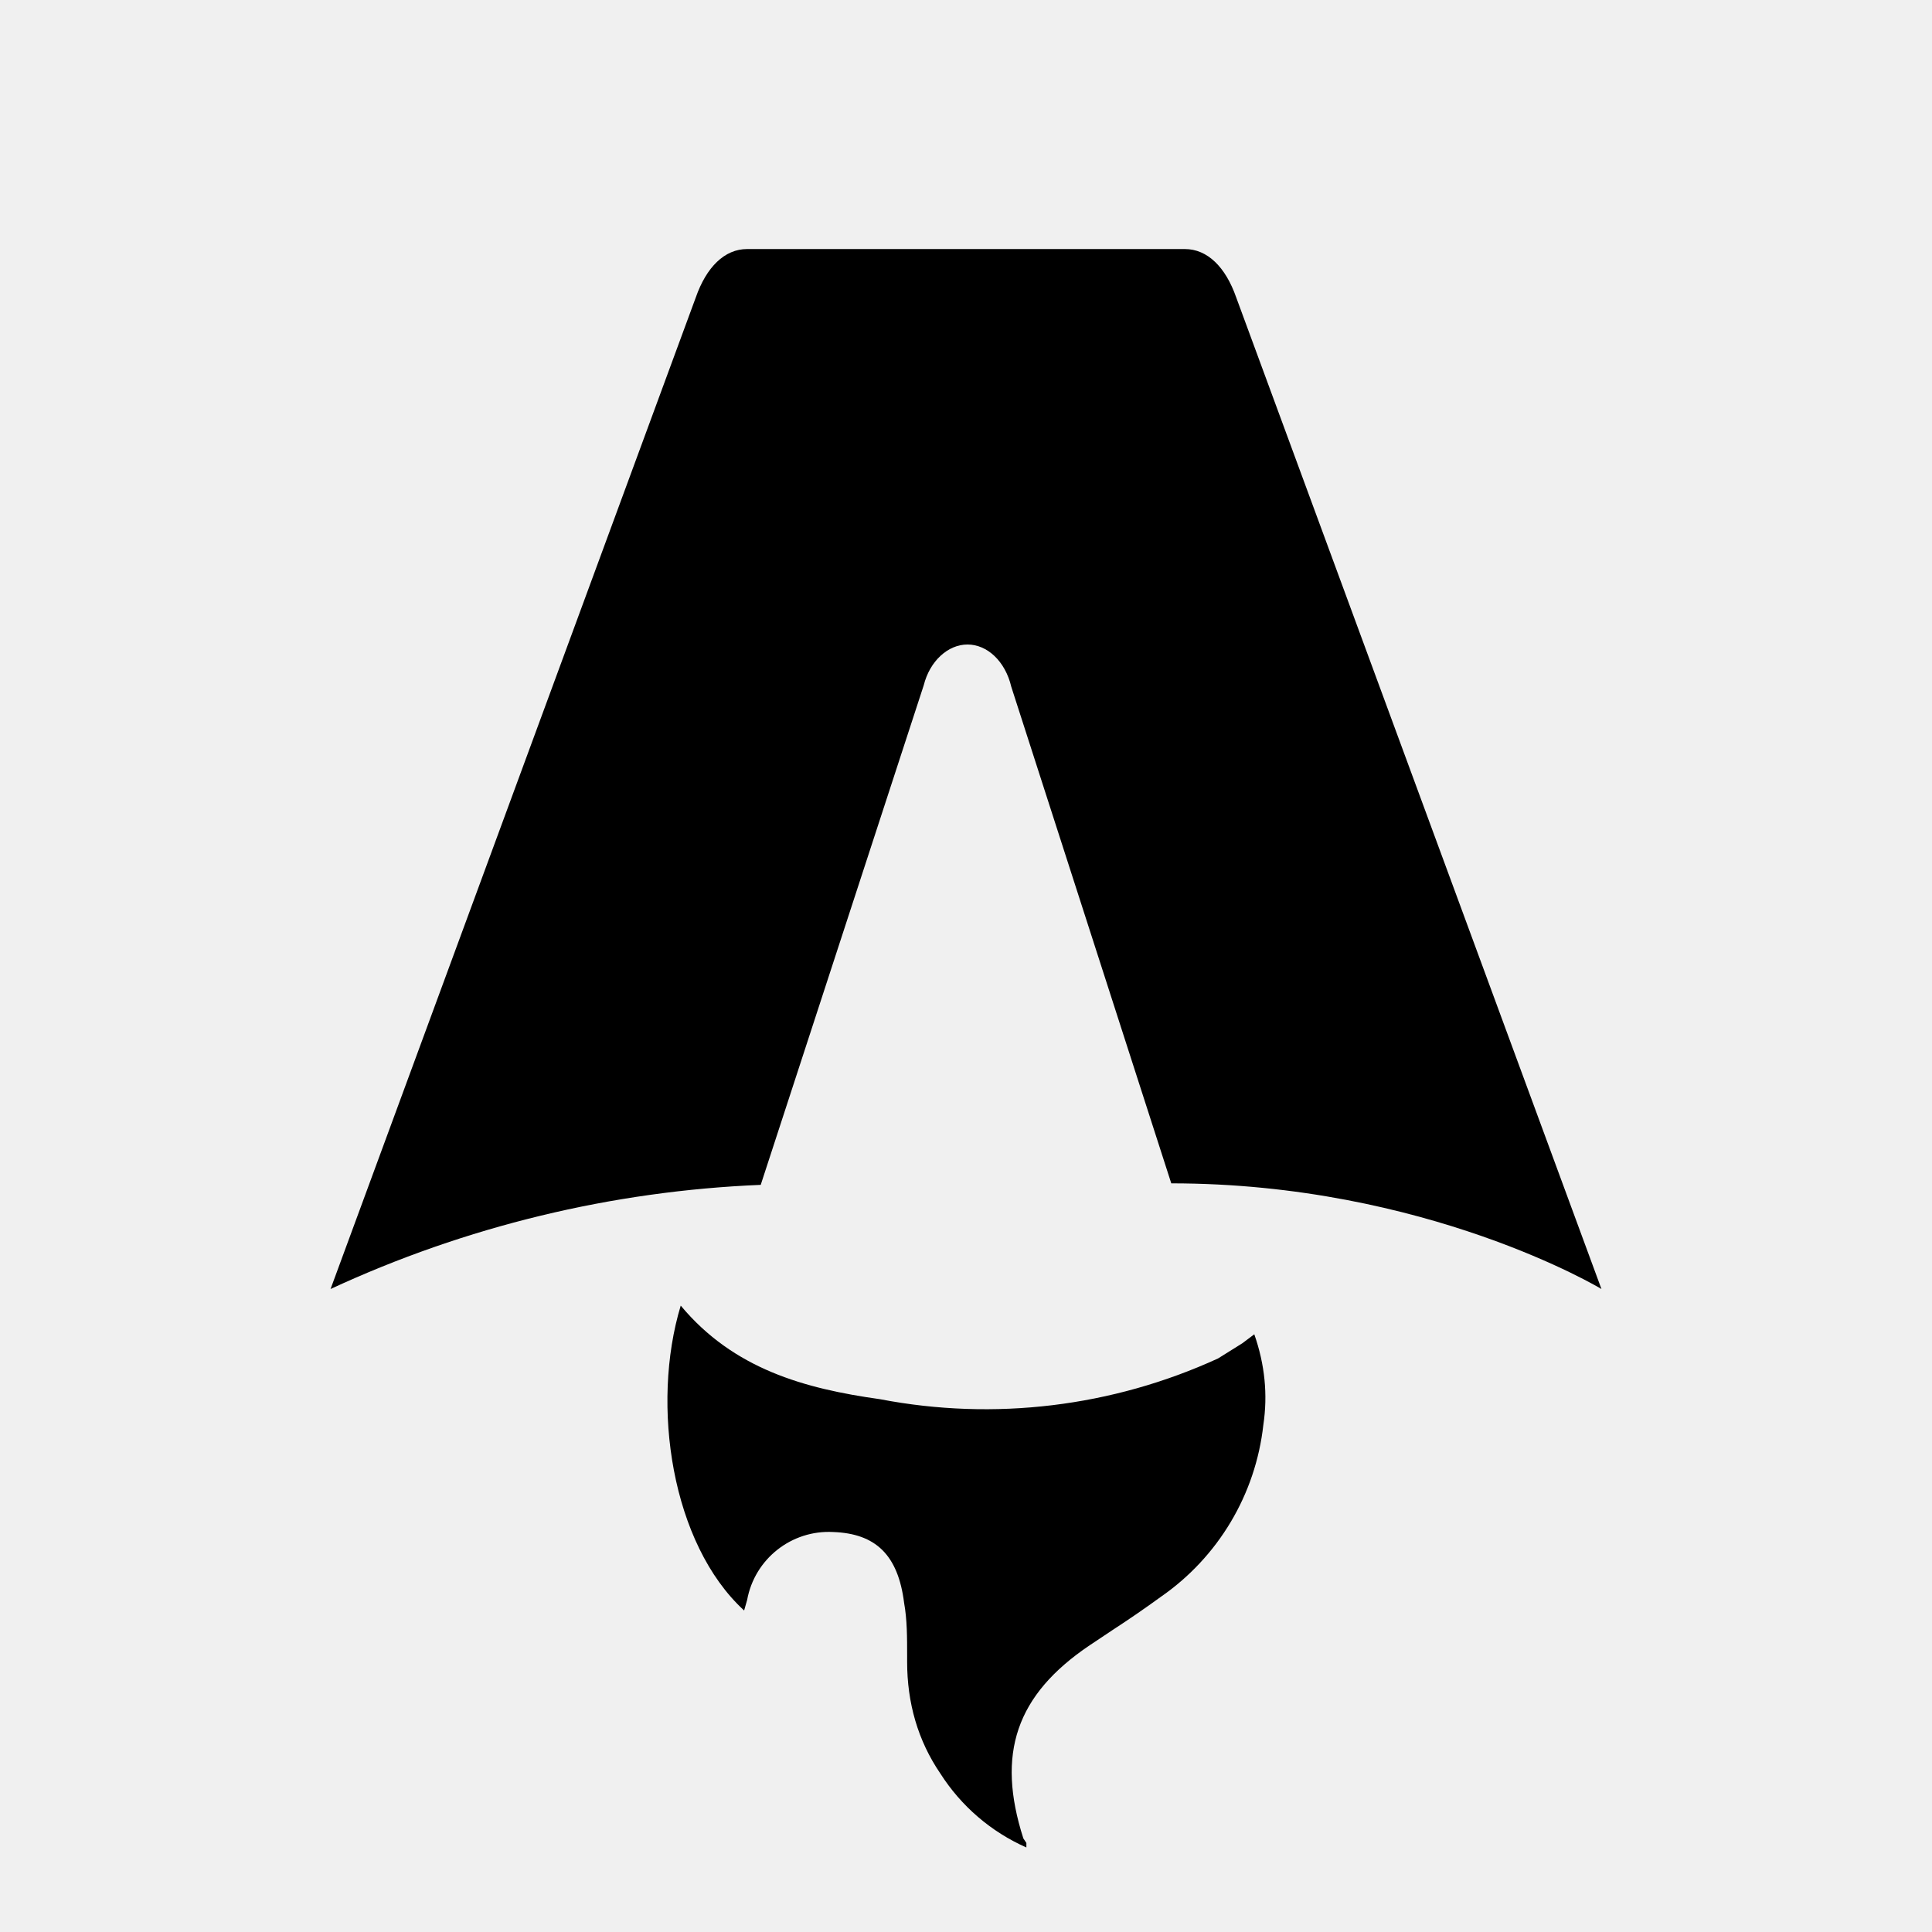
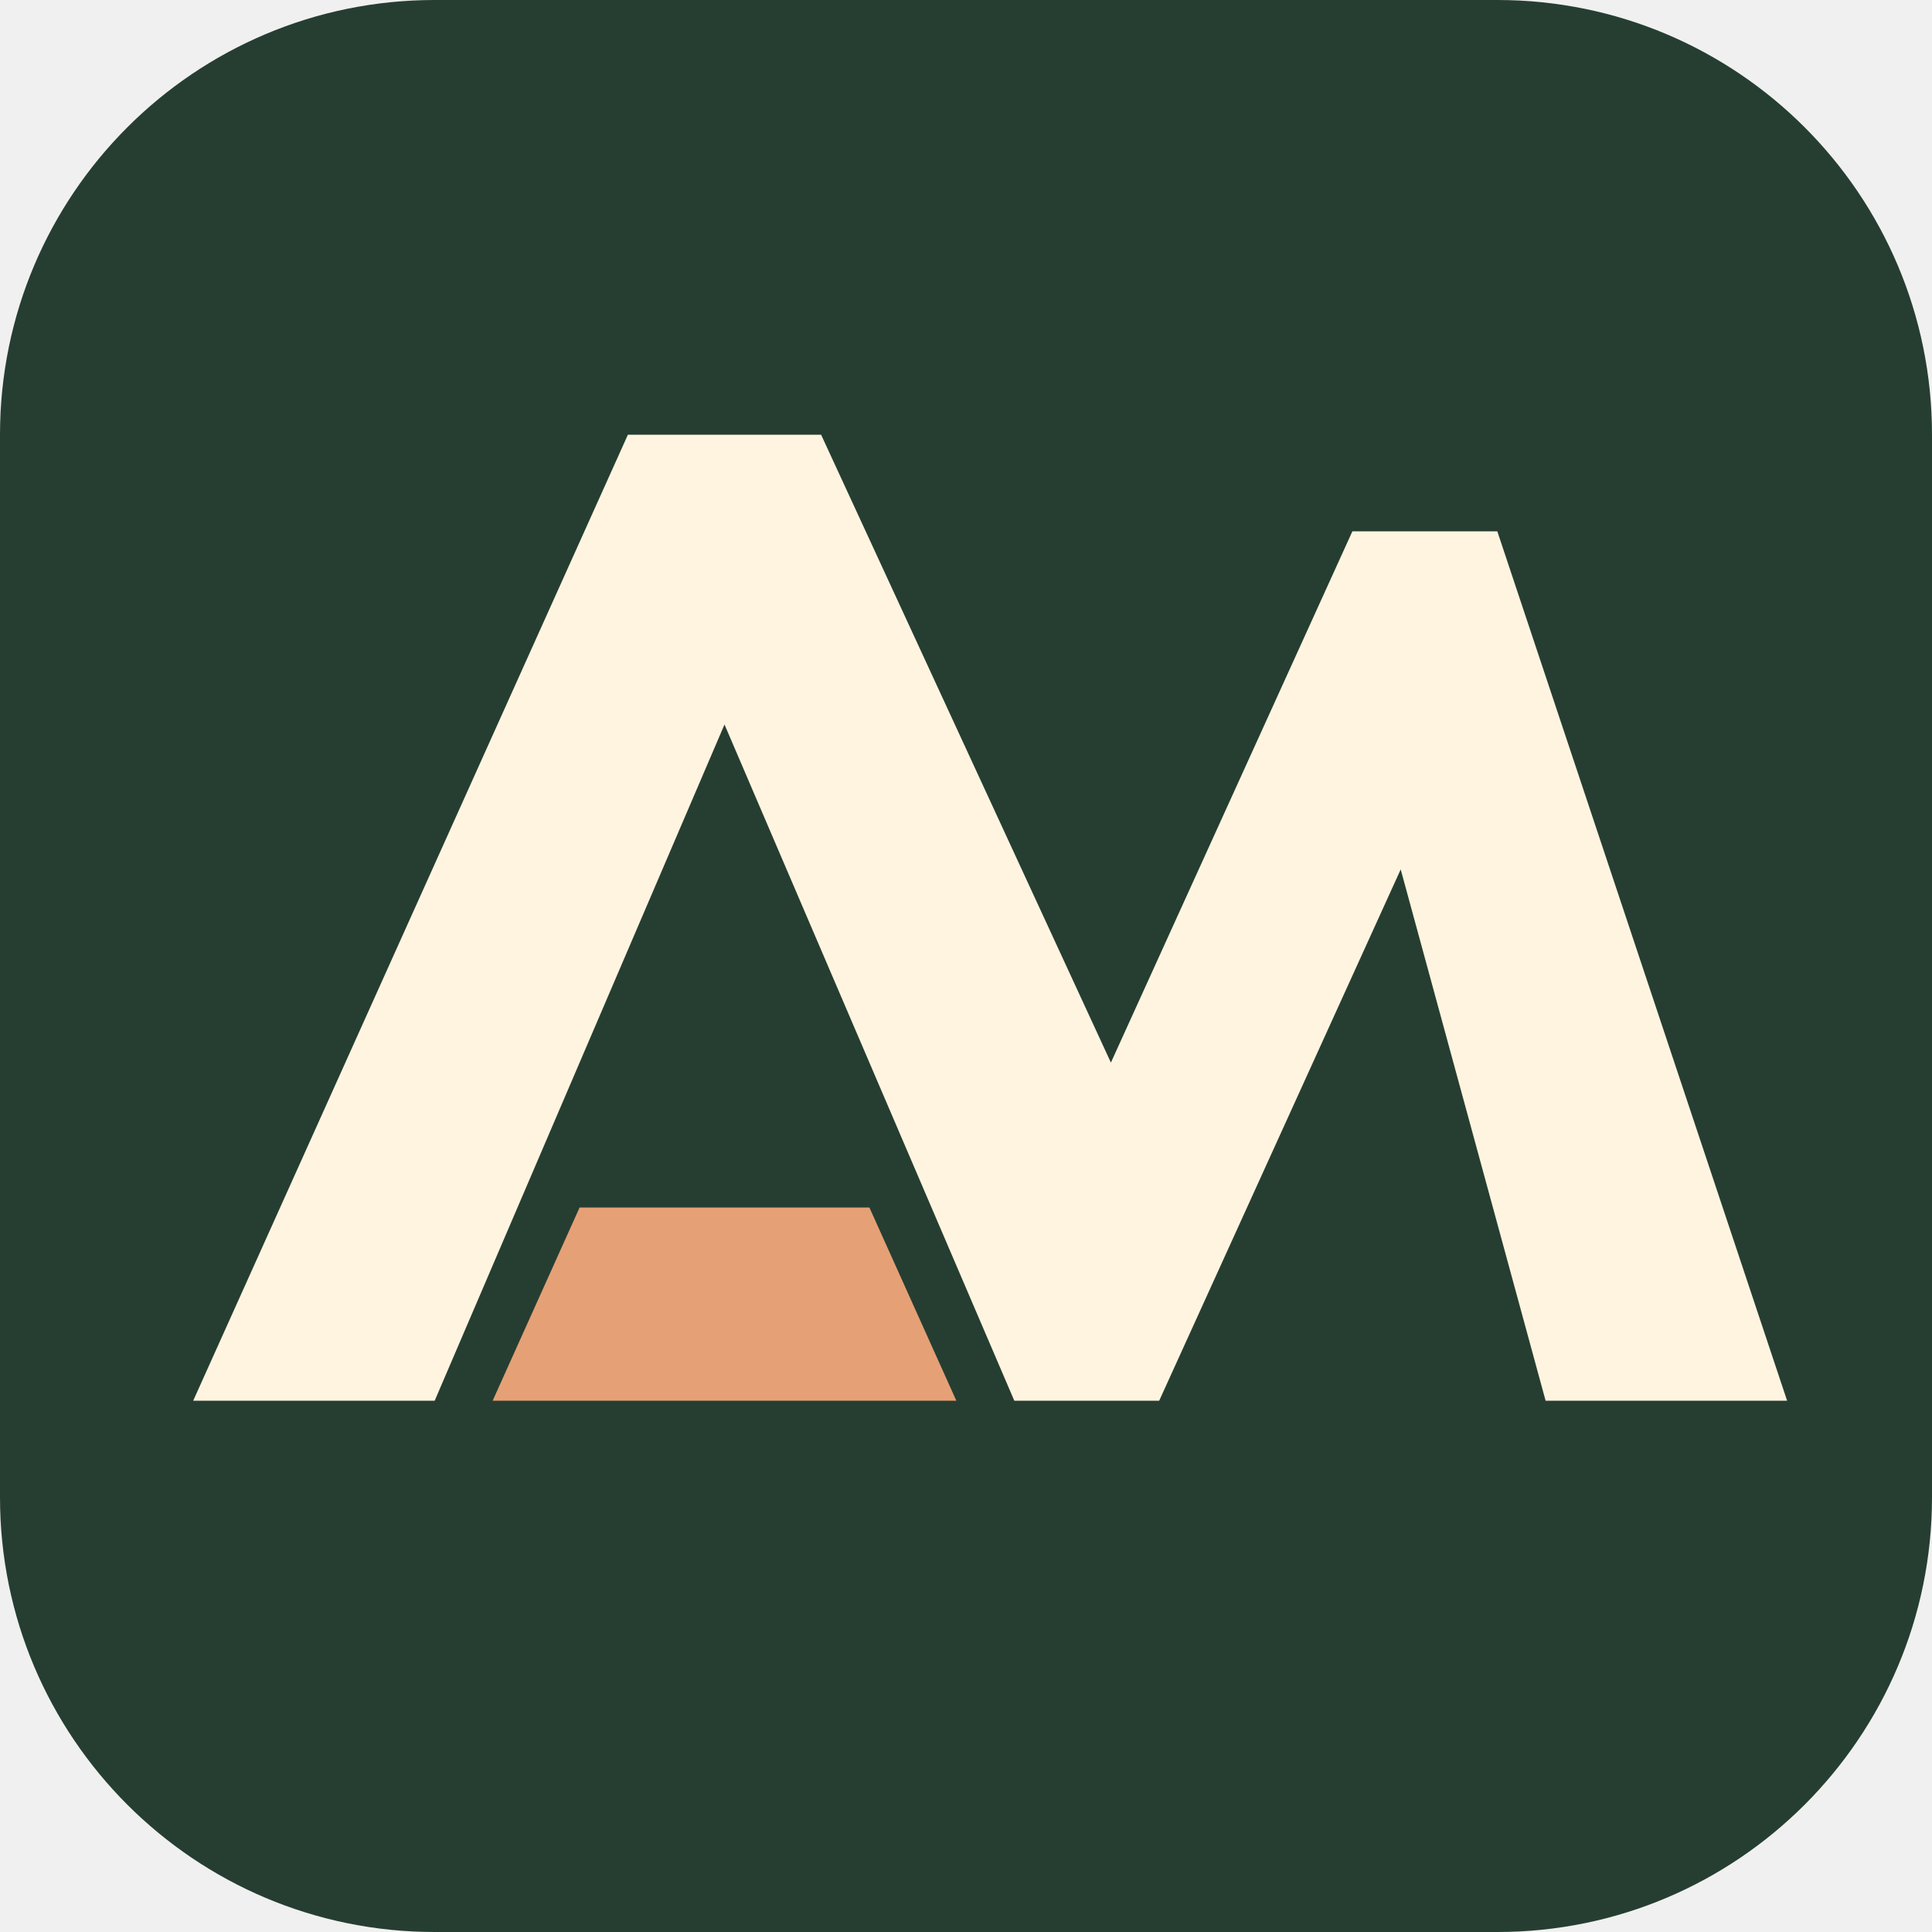
- <svg xmlns="http://www.w3.org/2000/svg" fill="none" viewBox="0 0 128 128">
-   <path d="M50.4 78.5a75.1 75.1 0 0 0-28.5 6.9l24.2-65.7c.7-2 1.9-3.2 3.4-3.2h29c1.5 0 2.7 1.2 3.4 3.2l24.2 65.7s-11.6-7-28.5-7L67 45.5c-.4-1.7-1.6-2.8-2.9-2.8-1.3 0-2.5 1.1-2.9 2.7L50.4 78.5Zm-1.1 28.2Zm-4.2-20.2c-2 6.6-.6 15.8 4.2 20.2a17.5 17.5 0 0 1 .2-.7 5.5 5.5 0 0 1 5.7-4.5c2.8.1 4.3 1.5 4.7 4.7.2 1.1.2 2.3.2 3.5v.4c0 2.7.7 5.2 2.2 7.4a13 13 0 0 0 5.7 4.9v-.3l-.2-.3c-1.8-5.6-.5-9.5 4.4-12.8l1.5-1a73 73 0 0 0 3.2-2.2 16 16 0 0 0 6.8-11.4c.3-2 .1-4-.6-6l-.8.6-1.6 1a37 37 0 0 1-22.4 2.7c-5-.7-9.7-2-13.2-6.2Z" />
-   <style>
-         path { fill: #000; }
-         @media (prefers-color-scheme: dark) {
-             path { fill: #FFF; }
-         }
-     </style>
+ <svg xmlns="http://www.w3.org/2000/svg" viewBox="0 0 40 40">
+   <rect width="40" height="40" rx="9" fill="#263e32" />
+   <path fill="#fff4df" d="M4 29 13 9h4l6 13 5-11h3l6 18h-5l-3-11-5 11h-3l-6-14-6 14z" />
+   <path fill="#e6a075" d="M12 25h6l1.8 4h-9.6z" />
</svg>
